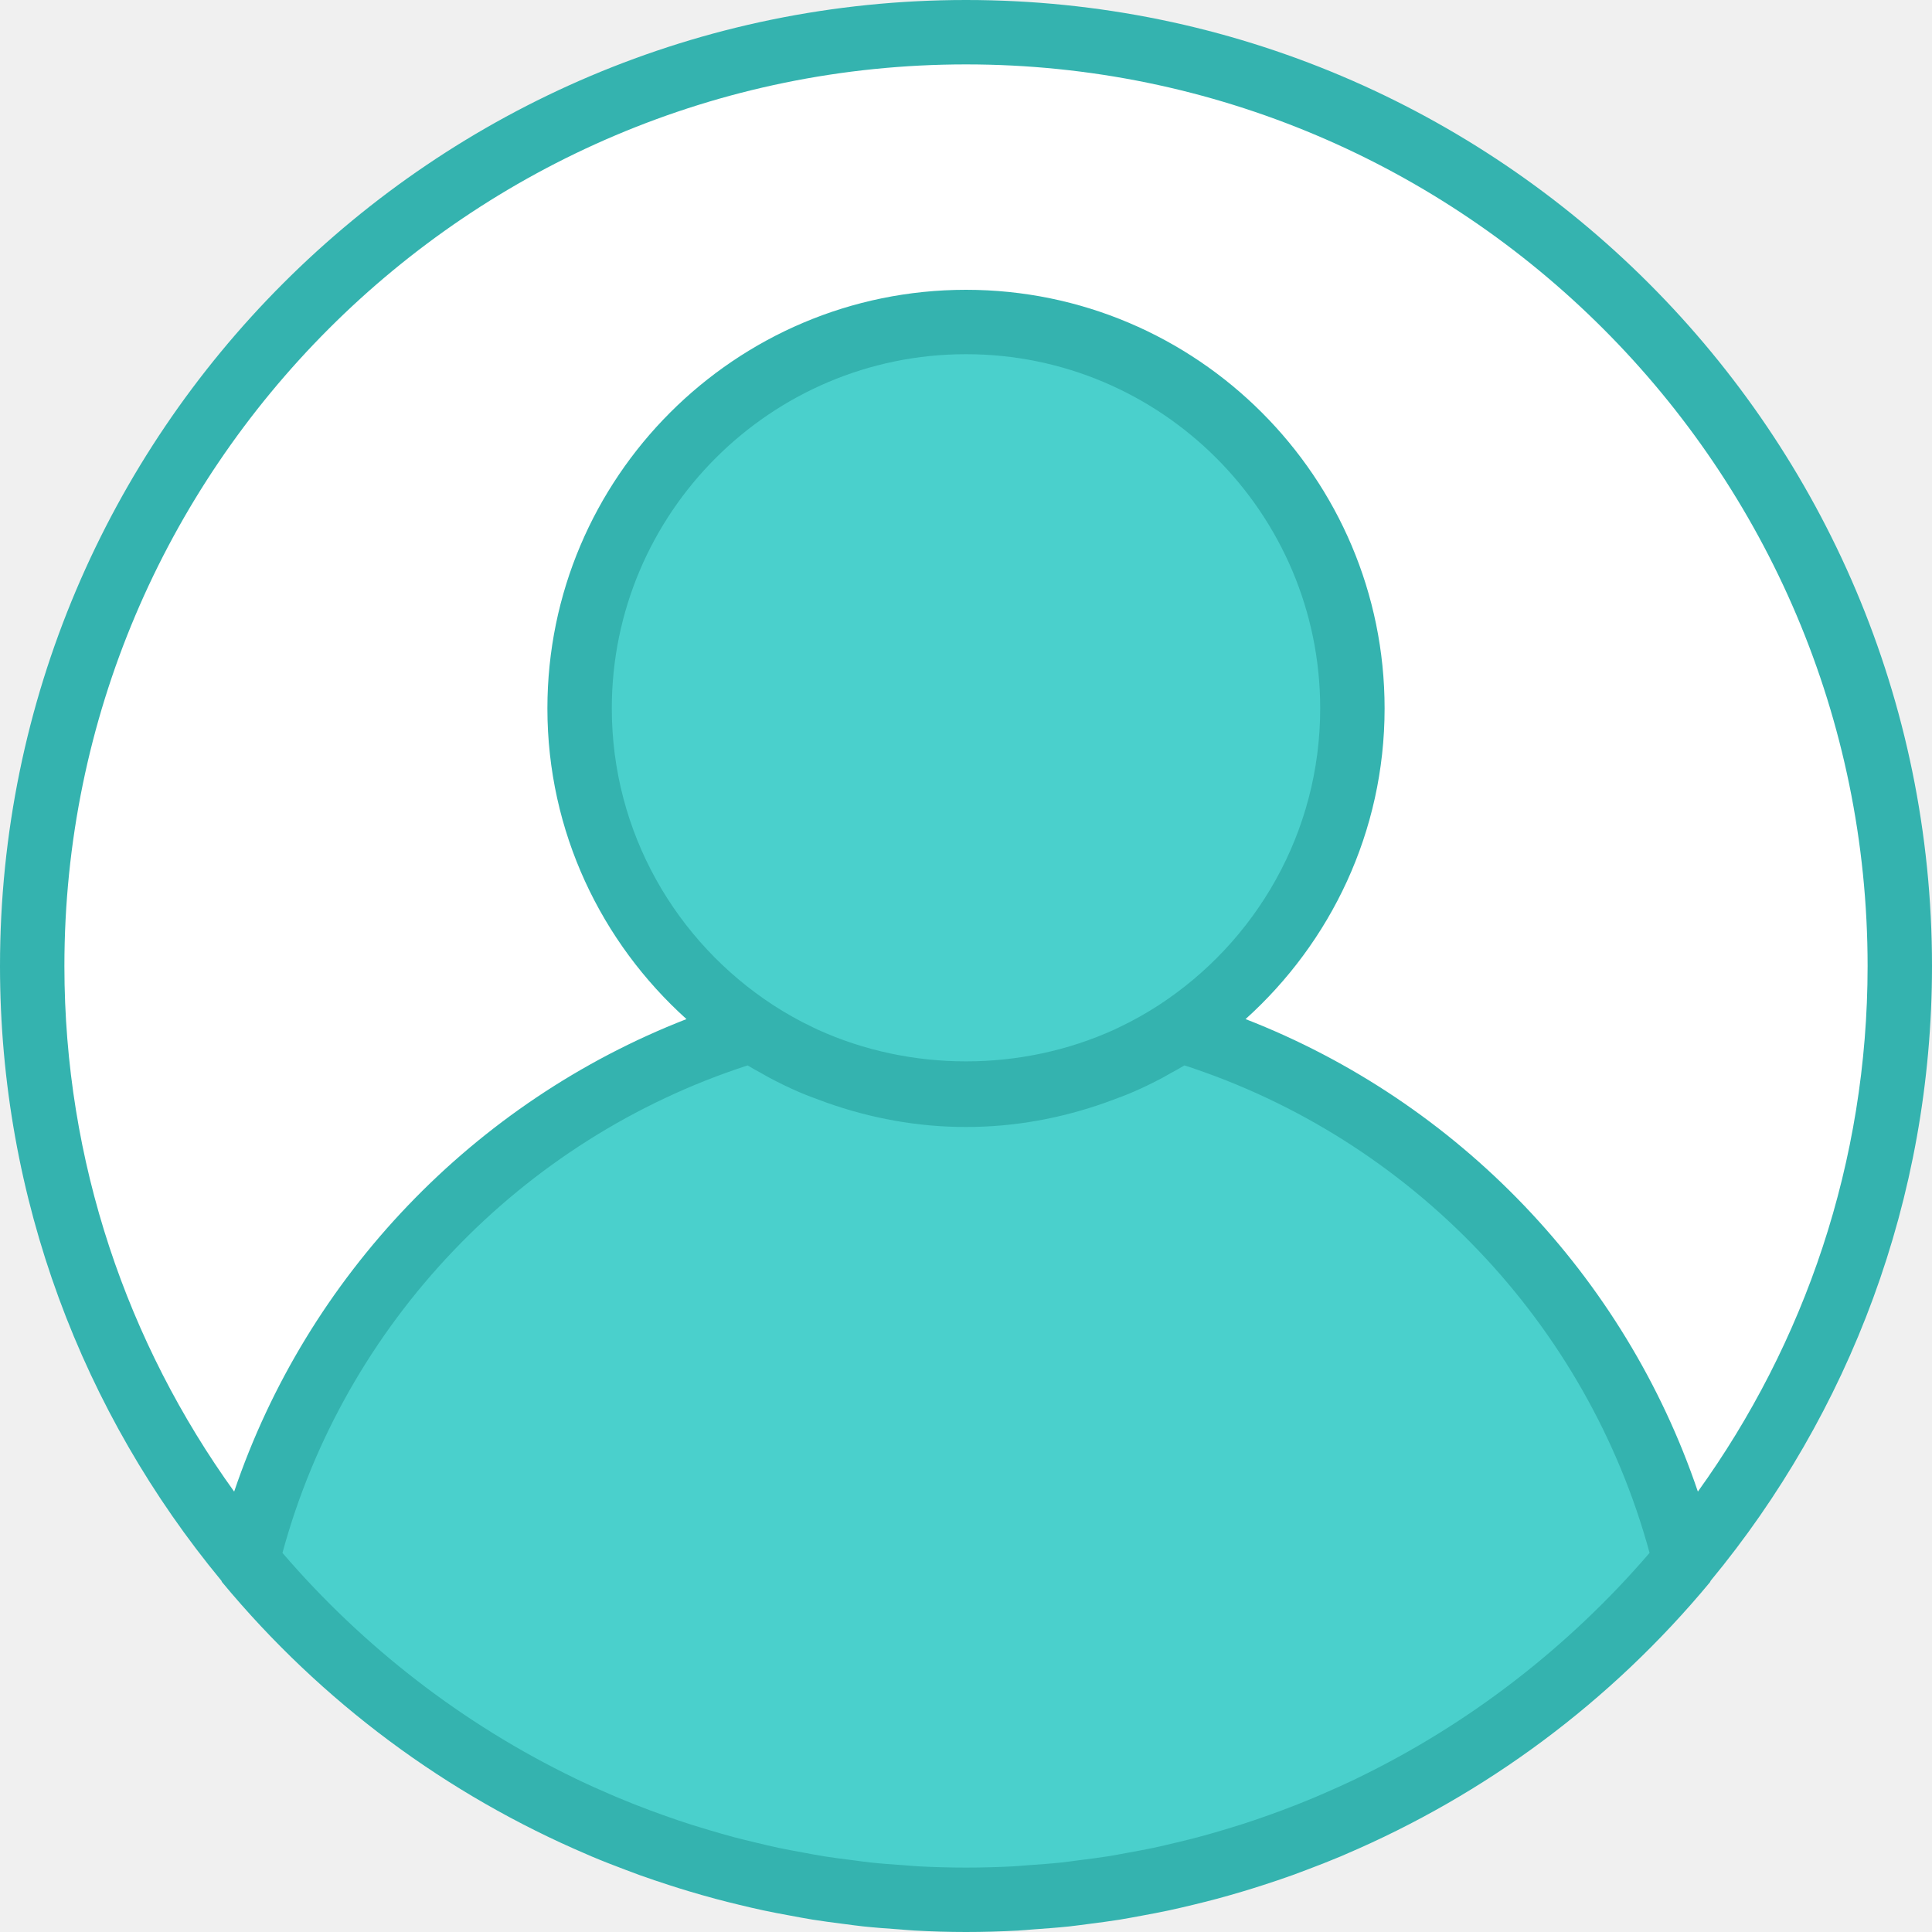
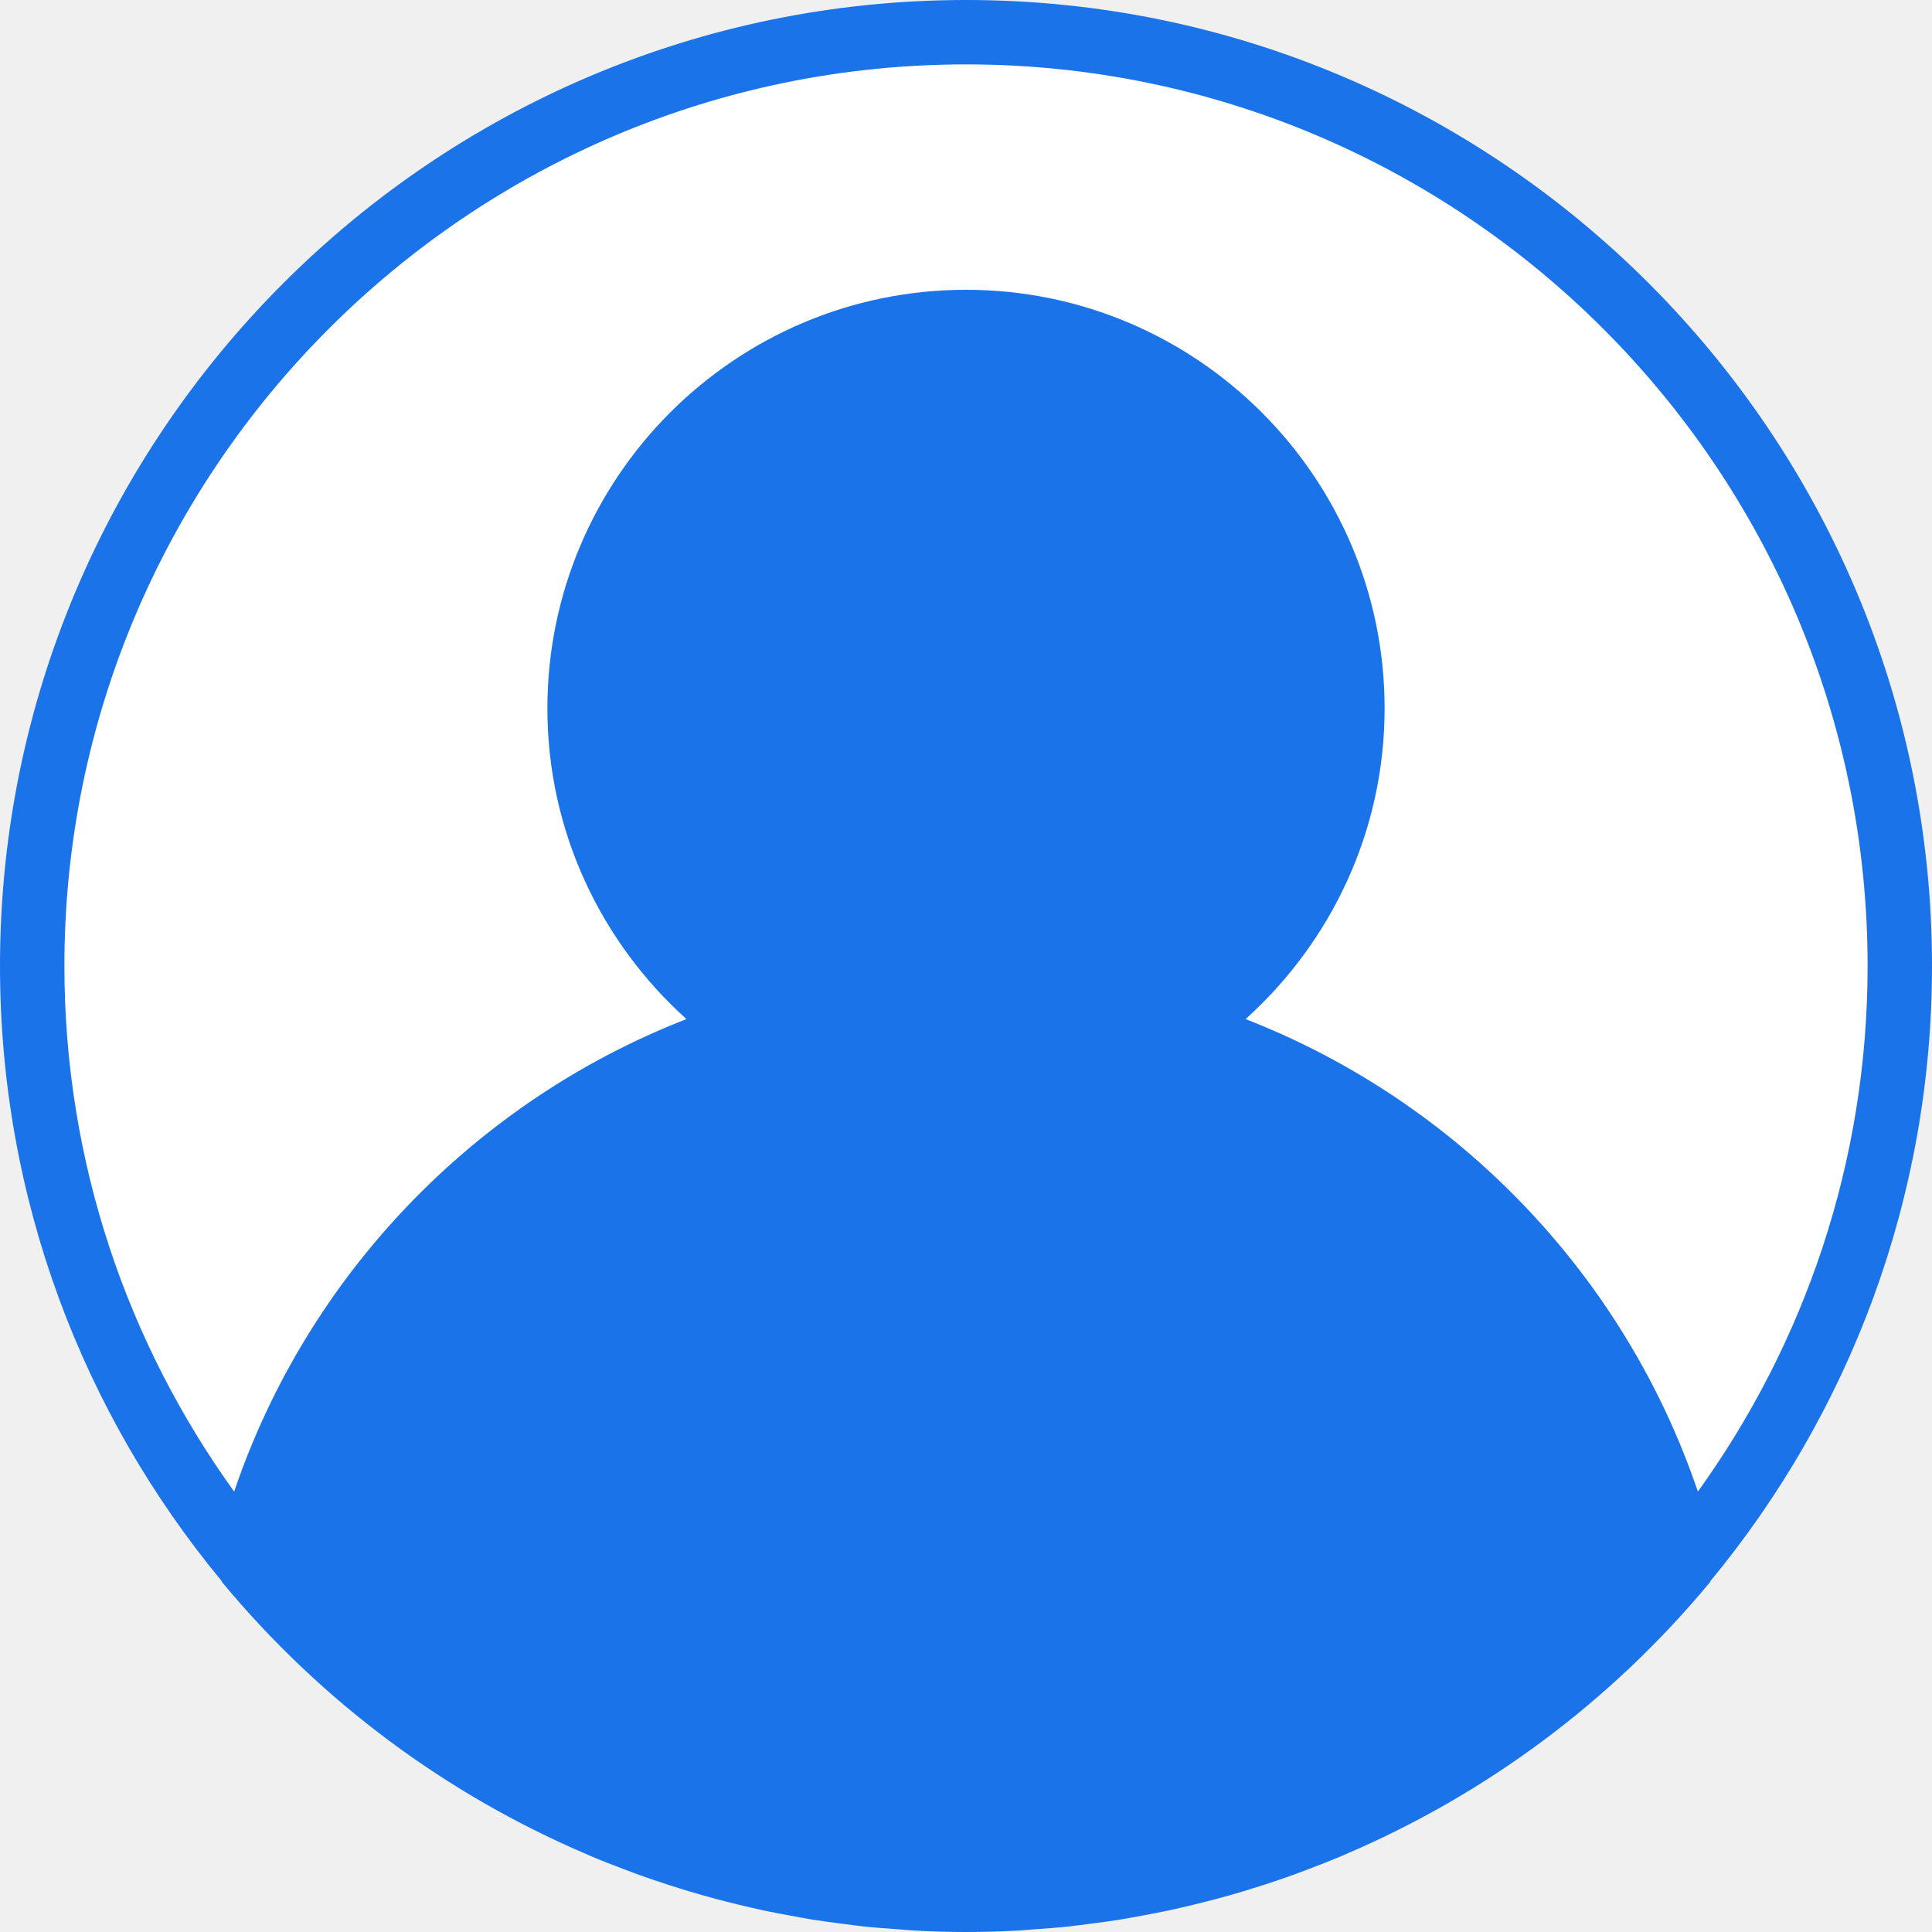
<svg xmlns="http://www.w3.org/2000/svg" version="1.1" width="512" height="512" x="0" y="0" viewBox="0 0 480 480" style="enable-background:new 0 0 512 512" xml:space="preserve" class="">
  <g>
    <path style="" d="M240,8C111.872,8,8,111.872,8,240c0,56.256,20.032,107.824,53.336,147.992  c15.512-63.176,63.688-113.384,125.552-132.04C161.048,238.744,144,209.376,144,176c0-53.016,42.984-96,96-96s96,42.984,96,96  c0,33.376-17.048,62.744-42.896,79.952c61.864,18.656,110.04,68.864,125.552,132.04C451.968,347.824,472,296.256,472,240  C472,111.872,368.128,8,240,8z" fill="#ffffff" data-original="#efece8" class="" />
-     <path style="" d="M293.104,255.952C318.952,238.744,336,209.376,336,176c0-53.016-42.984-96-96-96s-96,42.984-96,96  c0,33.376,17.048,62.744,42.896,79.952c-61.864,18.656-110.04,68.864-125.552,132.04c0,0,0,0.008,0.008,0.008  c2.528,3.048,5.152,6.024,7.832,8.944c0.648,0.712,1.328,1.392,1.992,2.088c2.064,2.192,4.152,4.352,6.296,6.464  c0.888,0.872,1.792,1.712,2.696,2.568c1.984,1.888,3.992,3.752,6.04,5.568c1.016,0.896,2.048,1.784,3.072,2.664  c2.008,1.72,4.04,3.408,6.112,5.056c1.088,0.872,2.184,1.728,3.28,2.584c2.096,1.616,4.224,3.184,6.376,4.72  c1.112,0.792,2.208,1.6,3.336,2.376c2.272,1.568,4.584,3.072,6.912,4.56c1.048,0.664,2.072,1.352,3.128,2.008  c2.688,1.656,5.424,3.24,8.184,4.792c0.728,0.408,1.44,0.848,2.176,1.248c3.568,1.952,7.192,3.824,10.872,5.592  c0.088,0.04,0.184,0.08,0.272,0.12c3.512,1.68,7.08,3.272,10.688,4.776c1.12,0.472,2.264,0.888,3.392,1.336  c2.608,1.04,5.216,2.064,7.872,3.008c1.408,0.504,2.832,0.96,4.248,1.44c2.416,0.816,4.848,1.608,7.296,2.336  c1.552,0.464,3.112,0.896,4.68,1.328c2.368,0.656,4.752,1.28,7.16,1.864c1.624,0.392,3.256,0.768,4.896,1.128  c2.408,0.528,4.824,1.008,7.256,1.456c1.648,0.304,3.288,0.616,4.952,0.88c2.512,0.408,5.04,0.752,7.576,1.08  c1.6,0.208,3.192,0.44,4.8,0.608c2.8,0.304,5.624,0.52,8.448,0.72c1.368,0.096,2.72,0.24,4.088,0.312  c4.216,0.24,8.448,0.376,12.72,0.376s8.504-0.136,12.72-0.36c1.368-0.072,2.728-0.216,4.088-0.312c2.832-0.2,5.656-0.416,8.448-0.72  c1.608-0.176,3.2-0.4,4.8-0.608c2.536-0.328,5.064-0.672,7.576-1.08c1.656-0.272,3.304-0.576,4.952-0.88  c2.432-0.448,4.856-0.928,7.256-1.456c1.64-0.36,3.272-0.736,4.896-1.128c2.4-0.584,4.784-1.208,7.16-1.864  c1.56-0.432,3.128-0.864,4.68-1.328c2.456-0.736,4.88-1.528,7.296-2.336c1.416-0.48,2.848-0.936,4.248-1.44  c2.648-0.952,5.264-1.968,7.872-3.008c1.128-0.448,2.272-0.872,3.392-1.336c3.592-1.504,7.144-3.08,10.64-4.76  c0.104-0.048,0.216-0.096,0.32-0.144c3.68-1.768,7.304-3.64,10.872-5.592c0.736-0.4,1.448-0.84,2.176-1.248  c2.76-1.552,5.496-3.136,8.184-4.792c1.056-0.648,2.088-1.336,3.128-2.008c2.328-1.488,4.64-3,6.912-4.56  c1.12-0.776,2.224-1.576,3.336-2.376c2.152-1.544,4.28-3.112,6.376-4.72c1.104-0.848,2.192-1.712,3.28-2.584  c2.064-1.648,4.104-3.336,6.112-5.056c1.032-0.88,2.064-1.768,3.072-2.664c2.048-1.816,4.056-3.68,6.04-5.568  c0.896-0.856,1.808-1.704,2.696-2.568c2.144-2.112,4.24-4.272,6.296-6.464c0.656-0.704,1.336-1.384,1.992-2.088  c2.68-2.92,5.304-5.896,7.832-8.944c0,0,0-0.008,0.008-0.008C403.152,324.816,354.976,274.6,293.104,255.952z" fill="#4ad0cc" data-original="#c6c3bd" class="" />
-     <path style="" d="M240,0C107.664,0,0,107.664,0,240c0,57.96,20.656,111.184,54.992,152.704  c0.088,0.12,0.096,0.272,0.192,0.384c24.792,29.896,55.928,52.816,90.624,67.624c0.4,0.168,0.792,0.352,1.192,0.52  c2.808,1.184,5.648,2.28,8.496,3.352c1.12,0.424,2.24,0.856,3.376,1.264c2.456,0.88,4.928,1.712,7.416,2.512  c1.592,0.512,3.184,1.016,4.792,1.496c2.2,0.656,4.408,1.288,6.632,1.888c1.952,0.528,3.92,1.016,5.888,1.488  c1.992,0.48,3.992,0.96,6,1.384c2.24,0.48,4.504,0.904,6.776,1.32c1.824,0.336,3.64,0.688,5.48,0.984  c2.52,0.408,5.056,0.728,7.6,1.056c1.64,0.208,3.272,0.448,4.92,0.624c2.88,0.304,5.784,0.52,8.696,0.72  c1.352,0.096,2.696,0.24,4.056,0.312c4.248,0.24,8.544,0.368,12.872,0.368s8.624-0.128,12.888-0.352  c1.36-0.072,2.704-0.216,4.056-0.312c2.912-0.208,5.816-0.416,8.696-0.72c1.648-0.176,3.28-0.416,4.92-0.624  c2.544-0.328,5.08-0.648,7.6-1.056c1.832-0.296,3.656-0.648,5.48-0.984c2.264-0.416,4.528-0.84,6.776-1.32  c2.008-0.432,4-0.904,6-1.384c1.968-0.48,3.936-0.968,5.888-1.488c2.224-0.592,4.432-1.232,6.632-1.888  c1.608-0.48,3.2-0.984,4.792-1.496c2.488-0.8,4.96-1.632,7.416-2.512c1.128-0.408,2.248-0.84,3.376-1.264  c2.856-1.072,5.688-2.176,8.496-3.352c0.4-0.168,0.792-0.352,1.192-0.52c34.688-14.808,65.832-37.728,90.624-67.624  c0.096-0.112,0.104-0.272,0.192-0.384C459.344,351.184,480,297.96,480,240C480,107.664,372.336,0,240,0z M287.872,249.736  c-3.152,2.048-6.432,3.88-9.8,5.48c-0.4,0.192-0.792,0.392-1.192,0.576c-23.168,10.536-50.592,10.536-73.76,0  c-0.4-0.184-0.8-0.384-1.192-0.576c-3.376-1.6-6.648-3.432-9.8-5.48C168.008,234.024,152,206.864,152,176c0-48.52,39.48-88,88-88  s88,39.48,88,88C328,206.864,311.992,234.024,287.872,249.736z M189.152,266.632c0.672,0.376,1.336,0.776,2.016,1.136  c2.384,1.264,4.8,2.448,7.272,3.512c1.896,0.832,3.856,1.536,5.808,2.256c0.384,0.136,0.768,0.288,1.152,0.424  c10.848,3.84,22.456,6.04,34.6,6.04c12.144,0,23.752-2.2,34.592-6.04c0.384-0.136,0.768-0.288,1.152-0.424  c1.952-0.72,3.912-1.424,5.808-2.256c2.472-1.064,4.888-2.248,7.272-3.512c0.68-0.368,1.344-0.76,2.016-1.136  c1.144-0.64,2.312-1.248,3.432-1.936c56.32,18.272,100.088,64.176,115.56,121.112c-20.008,23.272-44.664,42.44-72.576,55.952  c-0.12,0.056-0.232,0.12-0.352,0.176c-2.856,1.376-5.76,2.672-8.688,3.936c-0.664,0.28-1.32,0.568-1.984,0.848  c-2.56,1.072-5.152,2.088-7.76,3.064c-1.088,0.408-2.176,0.808-3.272,1.192c-2.312,0.824-4.632,1.616-6.976,2.368  c-1.456,0.464-2.92,0.904-4.384,1.336c-2.08,0.624-4.168,1.224-6.28,1.784c-1.776,0.472-3.568,0.904-5.36,1.328  c-1.88,0.448-3.752,0.904-5.648,1.304c-2.072,0.44-4.16,0.816-6.24,1.192c-1.688,0.312-3.368,0.64-5.072,0.912  c-2.344,0.368-4.712,0.664-7.072,0.96c-1.496,0.192-2.984,0.416-4.496,0.576c-2.696,0.288-5.416,0.472-8.128,0.664  c-1.208,0.08-2.408,0.216-3.632,0.28c-3.96,0.208-7.928,0.32-11.912,0.32s-7.952-0.112-11.904-0.32  c-1.216-0.064-2.416-0.192-3.632-0.28c-2.72-0.184-5.432-0.376-8.128-0.664c-1.512-0.16-3-0.384-4.496-0.576  c-2.36-0.296-4.728-0.592-7.072-0.96c-1.704-0.272-3.384-0.6-5.072-0.912c-2.088-0.376-4.176-0.76-6.24-1.192  c-1.896-0.4-3.776-0.856-5.648-1.304c-1.792-0.432-3.584-0.856-5.36-1.328c-2.104-0.56-4.2-1.168-6.28-1.784  c-1.464-0.432-2.928-0.872-4.384-1.336c-2.344-0.752-4.672-1.544-6.976-2.368c-1.096-0.392-2.184-0.792-3.272-1.192  c-2.608-0.976-5.2-1.992-7.76-3.064c-0.664-0.272-1.312-0.56-1.976-0.84c-2.928-1.256-5.832-2.56-8.696-3.936  c-0.12-0.056-0.232-0.112-0.352-0.176c-27.912-13.504-52.568-32.672-72.576-55.952c15.464-56.944,59.24-102.848,115.56-121.112  C186.848,265.384,188.008,265.992,189.152,266.632z M421.832,370.584c-18.136-53.552-59.512-96.832-112.376-117.392  C330.6,234.144,344,206.64,344,176c0-57.344-46.656-104-104-104s-104,46.656-104,104c0,30.64,13.4,58.144,34.552,77.192  c-52.864,20.568-94.24,63.84-112.376,117.392C31.672,333.792,16,288.704,16,240C16,116.488,116.488,16,240,16s224,100.488,224,224  C464,288.704,448.328,333.792,421.832,370.584z" fill="#34b3af" data-original="#4b413a" class="" />
+     <path style="" d="M293.104,255.952C318.952,238.744,336,209.376,336,176c0-53.016-42.984-96-96-96s-96,42.984-96,96  c0,33.376,17.048,62.744,42.896,79.952c-61.864,18.656-110.04,68.864-125.552,132.04c0,0,0,0.008,0.008,0.008  c2.528,3.048,5.152,6.024,7.832,8.944c0.648,0.712,1.328,1.392,1.992,2.088c2.064,2.192,4.152,4.352,6.296,6.464  c0.888,0.872,1.792,1.712,2.696,2.568c1.984,1.888,3.992,3.752,6.04,5.568c1.016,0.896,2.048,1.784,3.072,2.664  c2.008,1.72,4.04,3.408,6.112,5.056c1.088,0.872,2.184,1.728,3.28,2.584c2.096,1.616,4.224,3.184,6.376,4.72  c1.112,0.792,2.208,1.6,3.336,2.376c2.272,1.568,4.584,3.072,6.912,4.56c1.048,0.664,2.072,1.352,3.128,2.008  c2.688,1.656,5.424,3.24,8.184,4.792c0.728,0.408,1.44,0.848,2.176,1.248c3.568,1.952,7.192,3.824,10.872,5.592  c0.088,0.04,0.184,0.08,0.272,0.12c3.512,1.68,7.08,3.272,10.688,4.776c1.12,0.472,2.264,0.888,3.392,1.336  c2.608,1.04,5.216,2.064,7.872,3.008c1.408,0.504,2.832,0.96,4.248,1.44c2.416,0.816,4.848,1.608,7.296,2.336  c1.552,0.464,3.112,0.896,4.68,1.328c2.368,0.656,4.752,1.28,7.16,1.864c1.624,0.392,3.256,0.768,4.896,1.128  c2.408,0.528,4.824,1.008,7.256,1.456c1.648,0.304,3.288,0.616,4.952,0.88c2.512,0.408,5.04,0.752,7.576,1.08  c1.6,0.208,3.192,0.44,4.8,0.608c2.8,0.304,5.624,0.52,8.448,0.72c1.368,0.096,2.72,0.24,4.088,0.312  c4.216,0.24,8.448,0.376,12.72,0.376s8.504-0.136,12.72-0.36c1.368-0.072,2.728-0.216,4.088-0.312c2.832-0.2,5.656-0.416,8.448-0.72  c1.608-0.176,3.2-0.4,4.8-0.608c2.536-0.328,5.064-0.672,7.576-1.08c1.656-0.272,3.304-0.576,4.952-0.88  c2.432-0.448,4.856-0.928,7.256-1.456c1.64-0.36,3.272-0.736,4.896-1.128c2.4-0.584,4.784-1.208,7.16-1.864  c1.56-0.432,3.128-0.864,4.68-1.328c2.456-0.736,4.88-1.528,7.296-2.336c1.416-0.48,2.848-0.936,4.248-1.44  c2.648-0.952,5.264-1.968,7.872-3.008c1.128-0.448,2.272-0.872,3.392-1.336c3.592-1.504,7.144-3.08,10.64-4.76  c0.104-0.048,0.216-0.096,0.32-0.144c3.68-1.768,7.304-3.64,10.872-5.592c0.736-0.4,1.448-0.84,2.176-1.248  c2.76-1.552,5.496-3.136,8.184-4.792c1.056-0.648,2.088-1.336,3.128-2.008c2.328-1.488,4.64-3,6.912-4.56  c1.12-0.776,2.224-1.576,3.336-2.376c2.152-1.544,4.28-3.112,6.376-4.72c1.104-0.848,2.192-1.712,3.28-2.584  c2.064-1.648,4.104-3.336,6.112-5.056c1.032-0.88,2.064-1.768,3.072-2.664c2.048-1.816,4.056-3.68,6.04-5.568  c0.896-0.856,1.808-1.704,2.696-2.568c2.144-2.112,4.24-4.272,6.296-6.464c0.656-0.704,1.336-1.384,1.992-2.088  c2.68-2.92,5.304-5.896,7.832-8.944c0,0,0-0.008,0.008-0.008C403.152,324.816,354.976,274.6,293.104,255.952z" fill="#1a73e8" data-original="#c6c3bd" class="" />
+     <path style="" d="M240,0C107.664,0,0,107.664,0,240c0,57.96,20.656,111.184,54.992,152.704  c0.088,0.12,0.096,0.272,0.192,0.384c24.792,29.896,55.928,52.816,90.624,67.624c0.4,0.168,0.792,0.352,1.192,0.52  c2.808,1.184,5.648,2.28,8.496,3.352c1.12,0.424,2.24,0.856,3.376,1.264c2.456,0.88,4.928,1.712,7.416,2.512  c1.592,0.512,3.184,1.016,4.792,1.496c2.2,0.656,4.408,1.288,6.632,1.888c1.952,0.528,3.92,1.016,5.888,1.488  c1.992,0.48,3.992,0.96,6,1.384c2.24,0.48,4.504,0.904,6.776,1.32c1.824,0.336,3.64,0.688,5.48,0.984  c2.52,0.408,5.056,0.728,7.6,1.056c1.64,0.208,3.272,0.448,4.92,0.624c2.88,0.304,5.784,0.52,8.696,0.72  c1.352,0.096,2.696,0.24,4.056,0.312c4.248,0.24,8.544,0.368,12.872,0.368s8.624-0.128,12.888-0.352  c1.36-0.072,2.704-0.216,4.056-0.312c2.912-0.208,5.816-0.416,8.696-0.72c1.648-0.176,3.28-0.416,4.92-0.624  c2.544-0.328,5.08-0.648,7.6-1.056c1.832-0.296,3.656-0.648,5.48-0.984c2.264-0.416,4.528-0.84,6.776-1.32  c2.008-0.432,4-0.904,6-1.384c1.968-0.48,3.936-0.968,5.888-1.488c2.224-0.592,4.432-1.232,6.632-1.888  c1.608-0.48,3.2-0.984,4.792-1.496c2.488-0.8,4.96-1.632,7.416-2.512c1.128-0.408,2.248-0.84,3.376-1.264  c2.856-1.072,5.688-2.176,8.496-3.352c0.4-0.168,0.792-0.352,1.192-0.52c34.688-14.808,65.832-37.728,90.624-67.624  c0.096-0.112,0.104-0.272,0.192-0.384C459.344,351.184,480,297.96,480,240C480,107.664,372.336,0,240,0z M287.872,249.736  c-3.152,2.048-6.432,3.88-9.8,5.48c-0.4,0.192-0.792,0.392-1.192,0.576c-23.168,10.536-50.592,10.536-73.76,0  c-0.4-0.184-0.8-0.384-1.192-0.576c-3.376-1.6-6.648-3.432-9.8-5.48C168.008,234.024,152,206.864,152,176c0-48.52,39.48-88,88-88  s88,39.48,88,88C328,206.864,311.992,234.024,287.872,249.736z M189.152,266.632c0.672,0.376,1.336,0.776,2.016,1.136  c2.384,1.264,4.8,2.448,7.272,3.512c1.896,0.832,3.856,1.536,5.808,2.256c0.384,0.136,0.768,0.288,1.152,0.424  c10.848,3.84,22.456,6.04,34.6,6.04c12.144,0,23.752-2.2,34.592-6.04c0.384-0.136,0.768-0.288,1.152-0.424  c1.952-0.72,3.912-1.424,5.808-2.256c2.472-1.064,4.888-2.248,7.272-3.512c0.68-0.368,1.344-0.76,2.016-1.136  c1.144-0.64,2.312-1.248,3.432-1.936c56.32,18.272,100.088,64.176,115.56,121.112c-20.008,23.272-44.664,42.44-72.576,55.952  c-0.12,0.056-0.232,0.12-0.352,0.176c-2.856,1.376-5.76,2.672-8.688,3.936c-0.664,0.28-1.32,0.568-1.984,0.848  c-2.56,1.072-5.152,2.088-7.76,3.064c-1.088,0.408-2.176,0.808-3.272,1.192c-2.312,0.824-4.632,1.616-6.976,2.368  c-1.456,0.464-2.92,0.904-4.384,1.336c-2.08,0.624-4.168,1.224-6.28,1.784c-1.776,0.472-3.568,0.904-5.36,1.328  c-1.88,0.448-3.752,0.904-5.648,1.304c-2.072,0.44-4.16,0.816-6.24,1.192c-1.688,0.312-3.368,0.64-5.072,0.912  c-2.344,0.368-4.712,0.664-7.072,0.96c-1.496,0.192-2.984,0.416-4.496,0.576c-2.696,0.288-5.416,0.472-8.128,0.664  c-1.208,0.08-2.408,0.216-3.632,0.28c-3.96,0.208-7.928,0.32-11.912,0.32s-7.952-0.112-11.904-0.32  c-1.216-0.064-2.416-0.192-3.632-0.28c-2.72-0.184-5.432-0.376-8.128-0.664c-1.512-0.16-3-0.384-4.496-0.576  c-2.36-0.296-4.728-0.592-7.072-0.96c-1.704-0.272-3.384-0.6-5.072-0.912c-2.088-0.376-4.176-0.76-6.24-1.192  c-1.896-0.4-3.776-0.856-5.648-1.304c-1.792-0.432-3.584-0.856-5.36-1.328c-2.104-0.56-4.2-1.168-6.28-1.784  c-1.464-0.432-2.928-0.872-4.384-1.336c-2.344-0.752-4.672-1.544-6.976-2.368c-1.096-0.392-2.184-0.792-3.272-1.192  c-2.608-0.976-5.2-1.992-7.76-3.064c-0.664-0.272-1.312-0.56-1.976-0.84c-2.928-1.256-5.832-2.56-8.696-3.936  c-0.12-0.056-0.232-0.112-0.352-0.176c-27.912-13.504-52.568-32.672-72.576-55.952c15.464-56.944,59.24-102.848,115.56-121.112  C186.848,265.384,188.008,265.992,189.152,266.632z M421.832,370.584c-18.136-53.552-59.512-96.832-112.376-117.392  C330.6,234.144,344,206.64,344,176c0-57.344-46.656-104-104-104s-104,46.656-104,104c0,30.64,13.4,58.144,34.552,77.192  c-52.864,20.568-94.24,63.84-112.376,117.392C31.672,333.792,16,288.704,16,240C16,116.488,116.488,16,240,16s224,100.488,224,224  C464,288.704,448.328,333.792,421.832,370.584z" fill="#1a73e8" data-original="#4b413a" class="" />
    <g>
</g>
    <g>
</g>
    <g>
</g>
    <g>
</g>
    <g>
</g>
    <g>
</g>
    <g>
</g>
    <g>
</g>
    <g>
</g>
    <g>
</g>
    <g>
</g>
    <g>
</g>
    <g>
</g>
    <g>
</g>
    <g>
</g>
  </g>
</svg>
